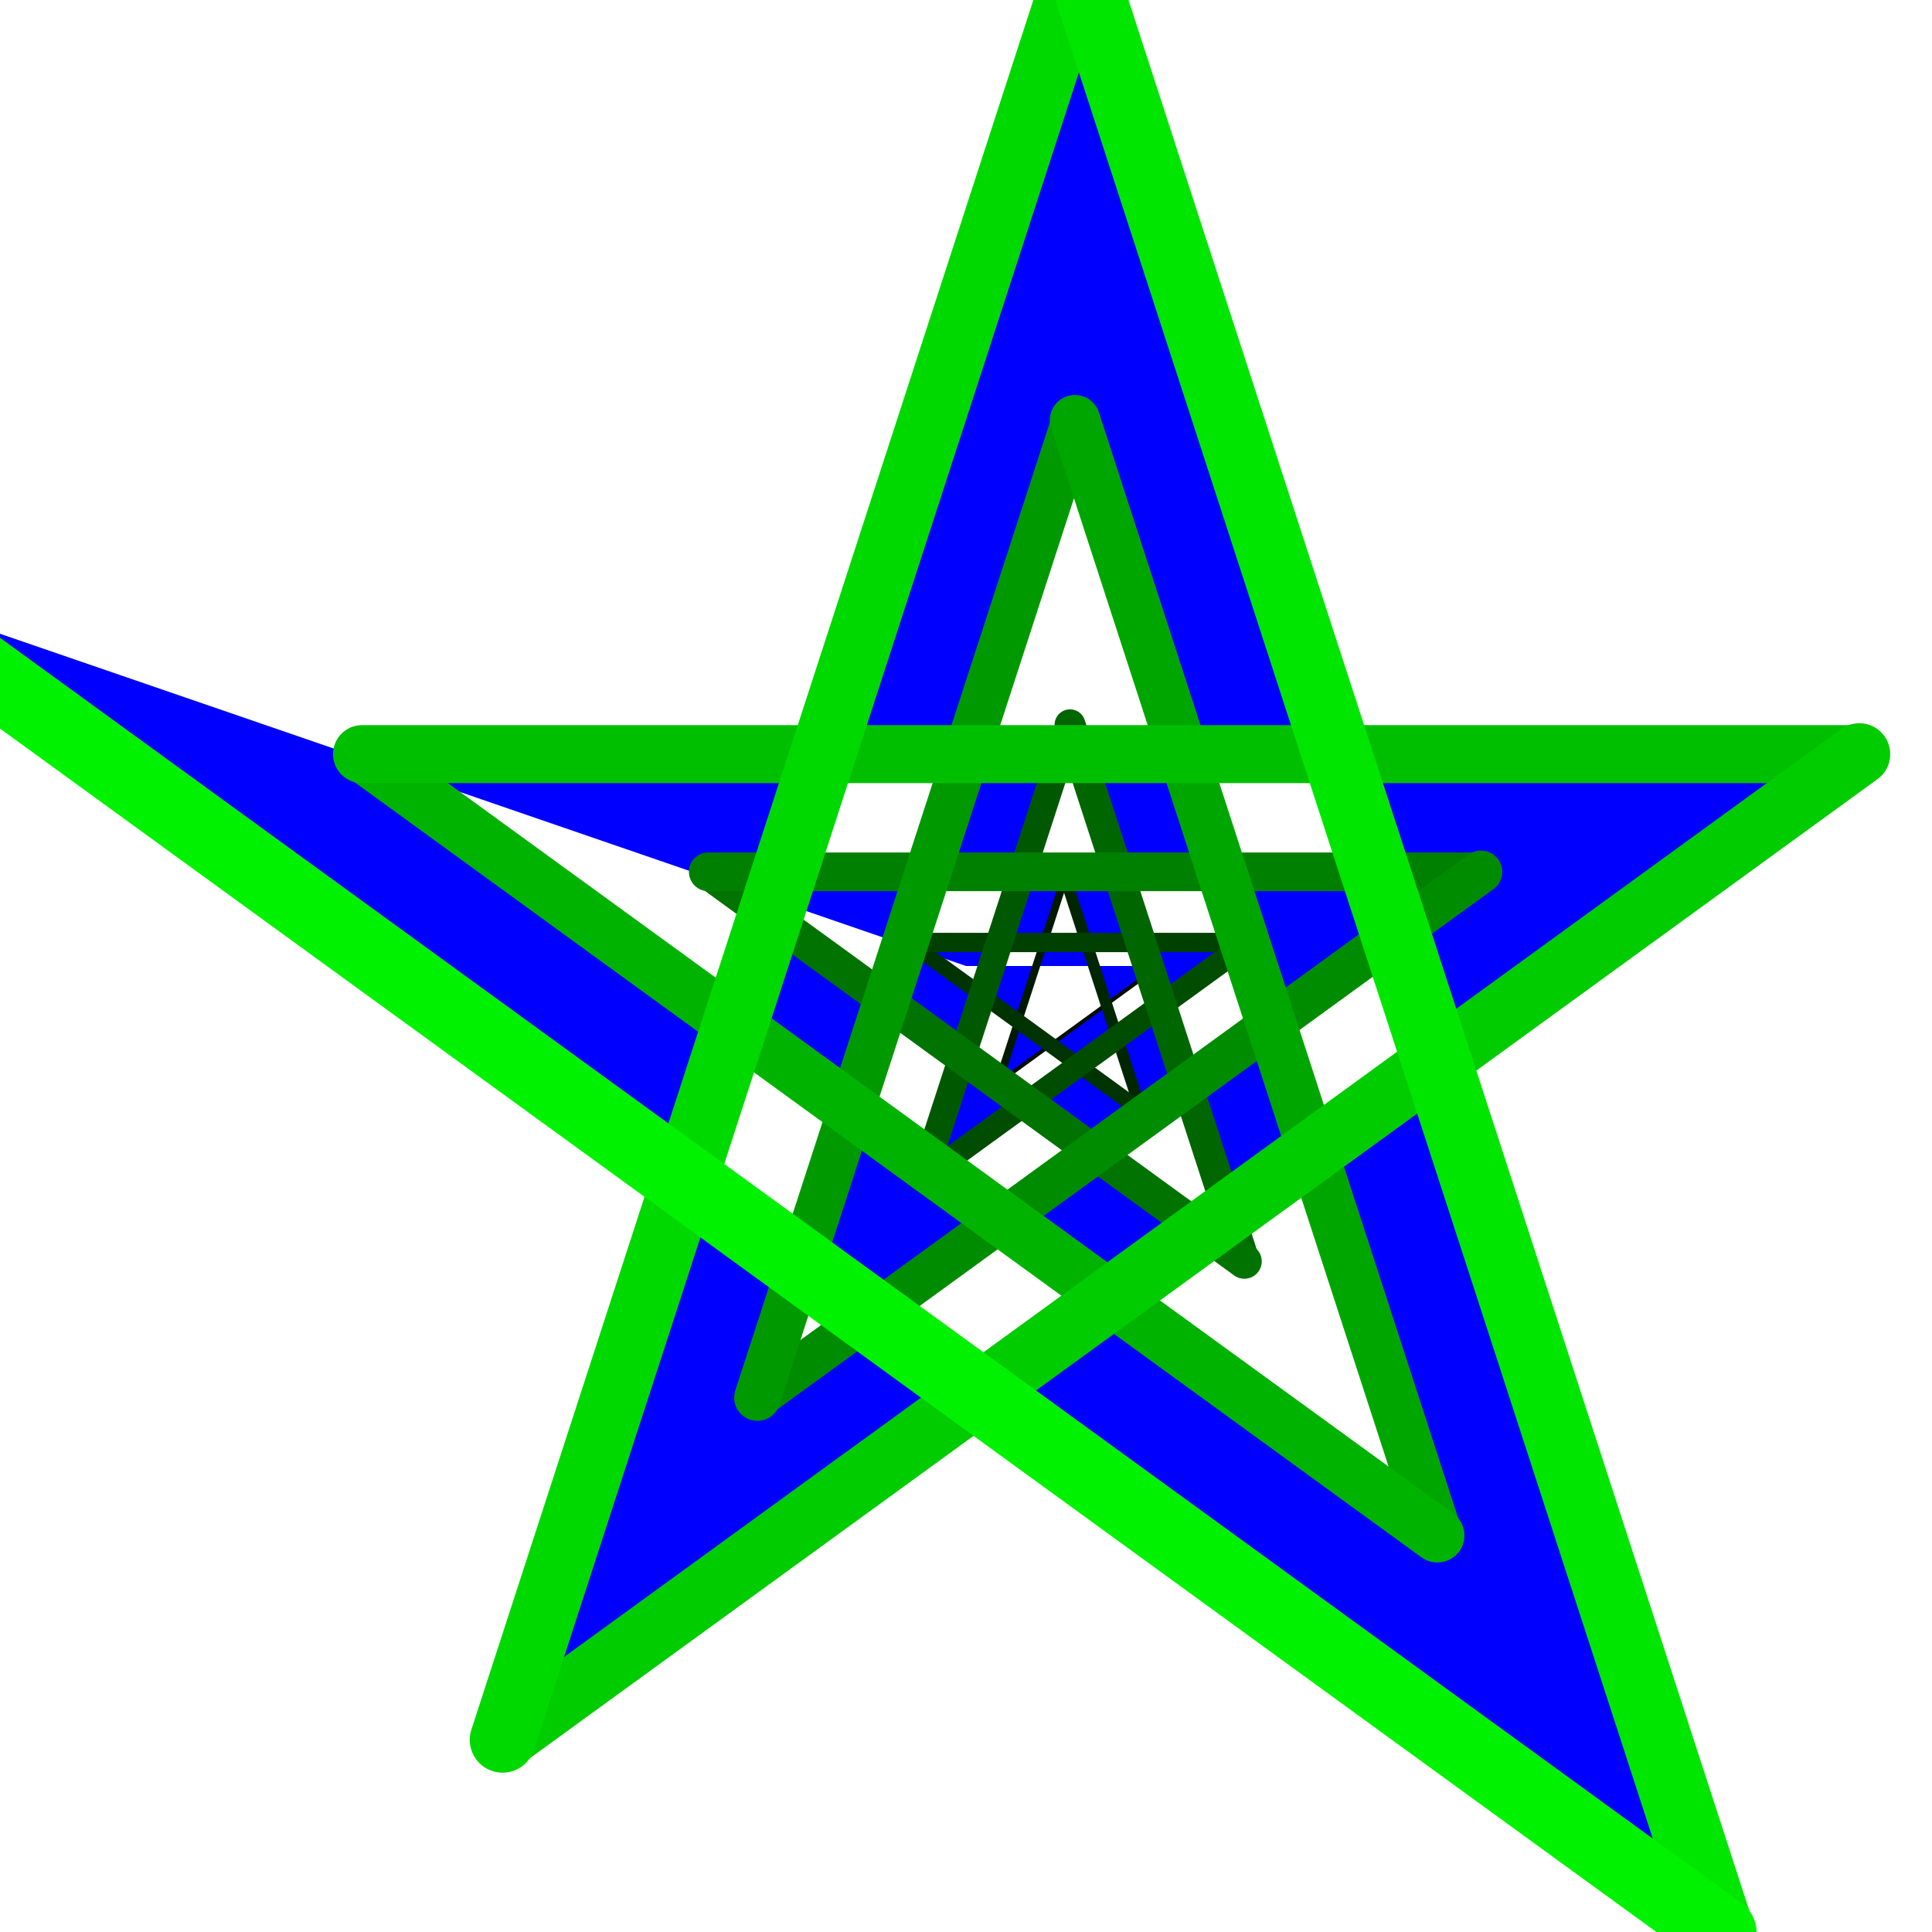
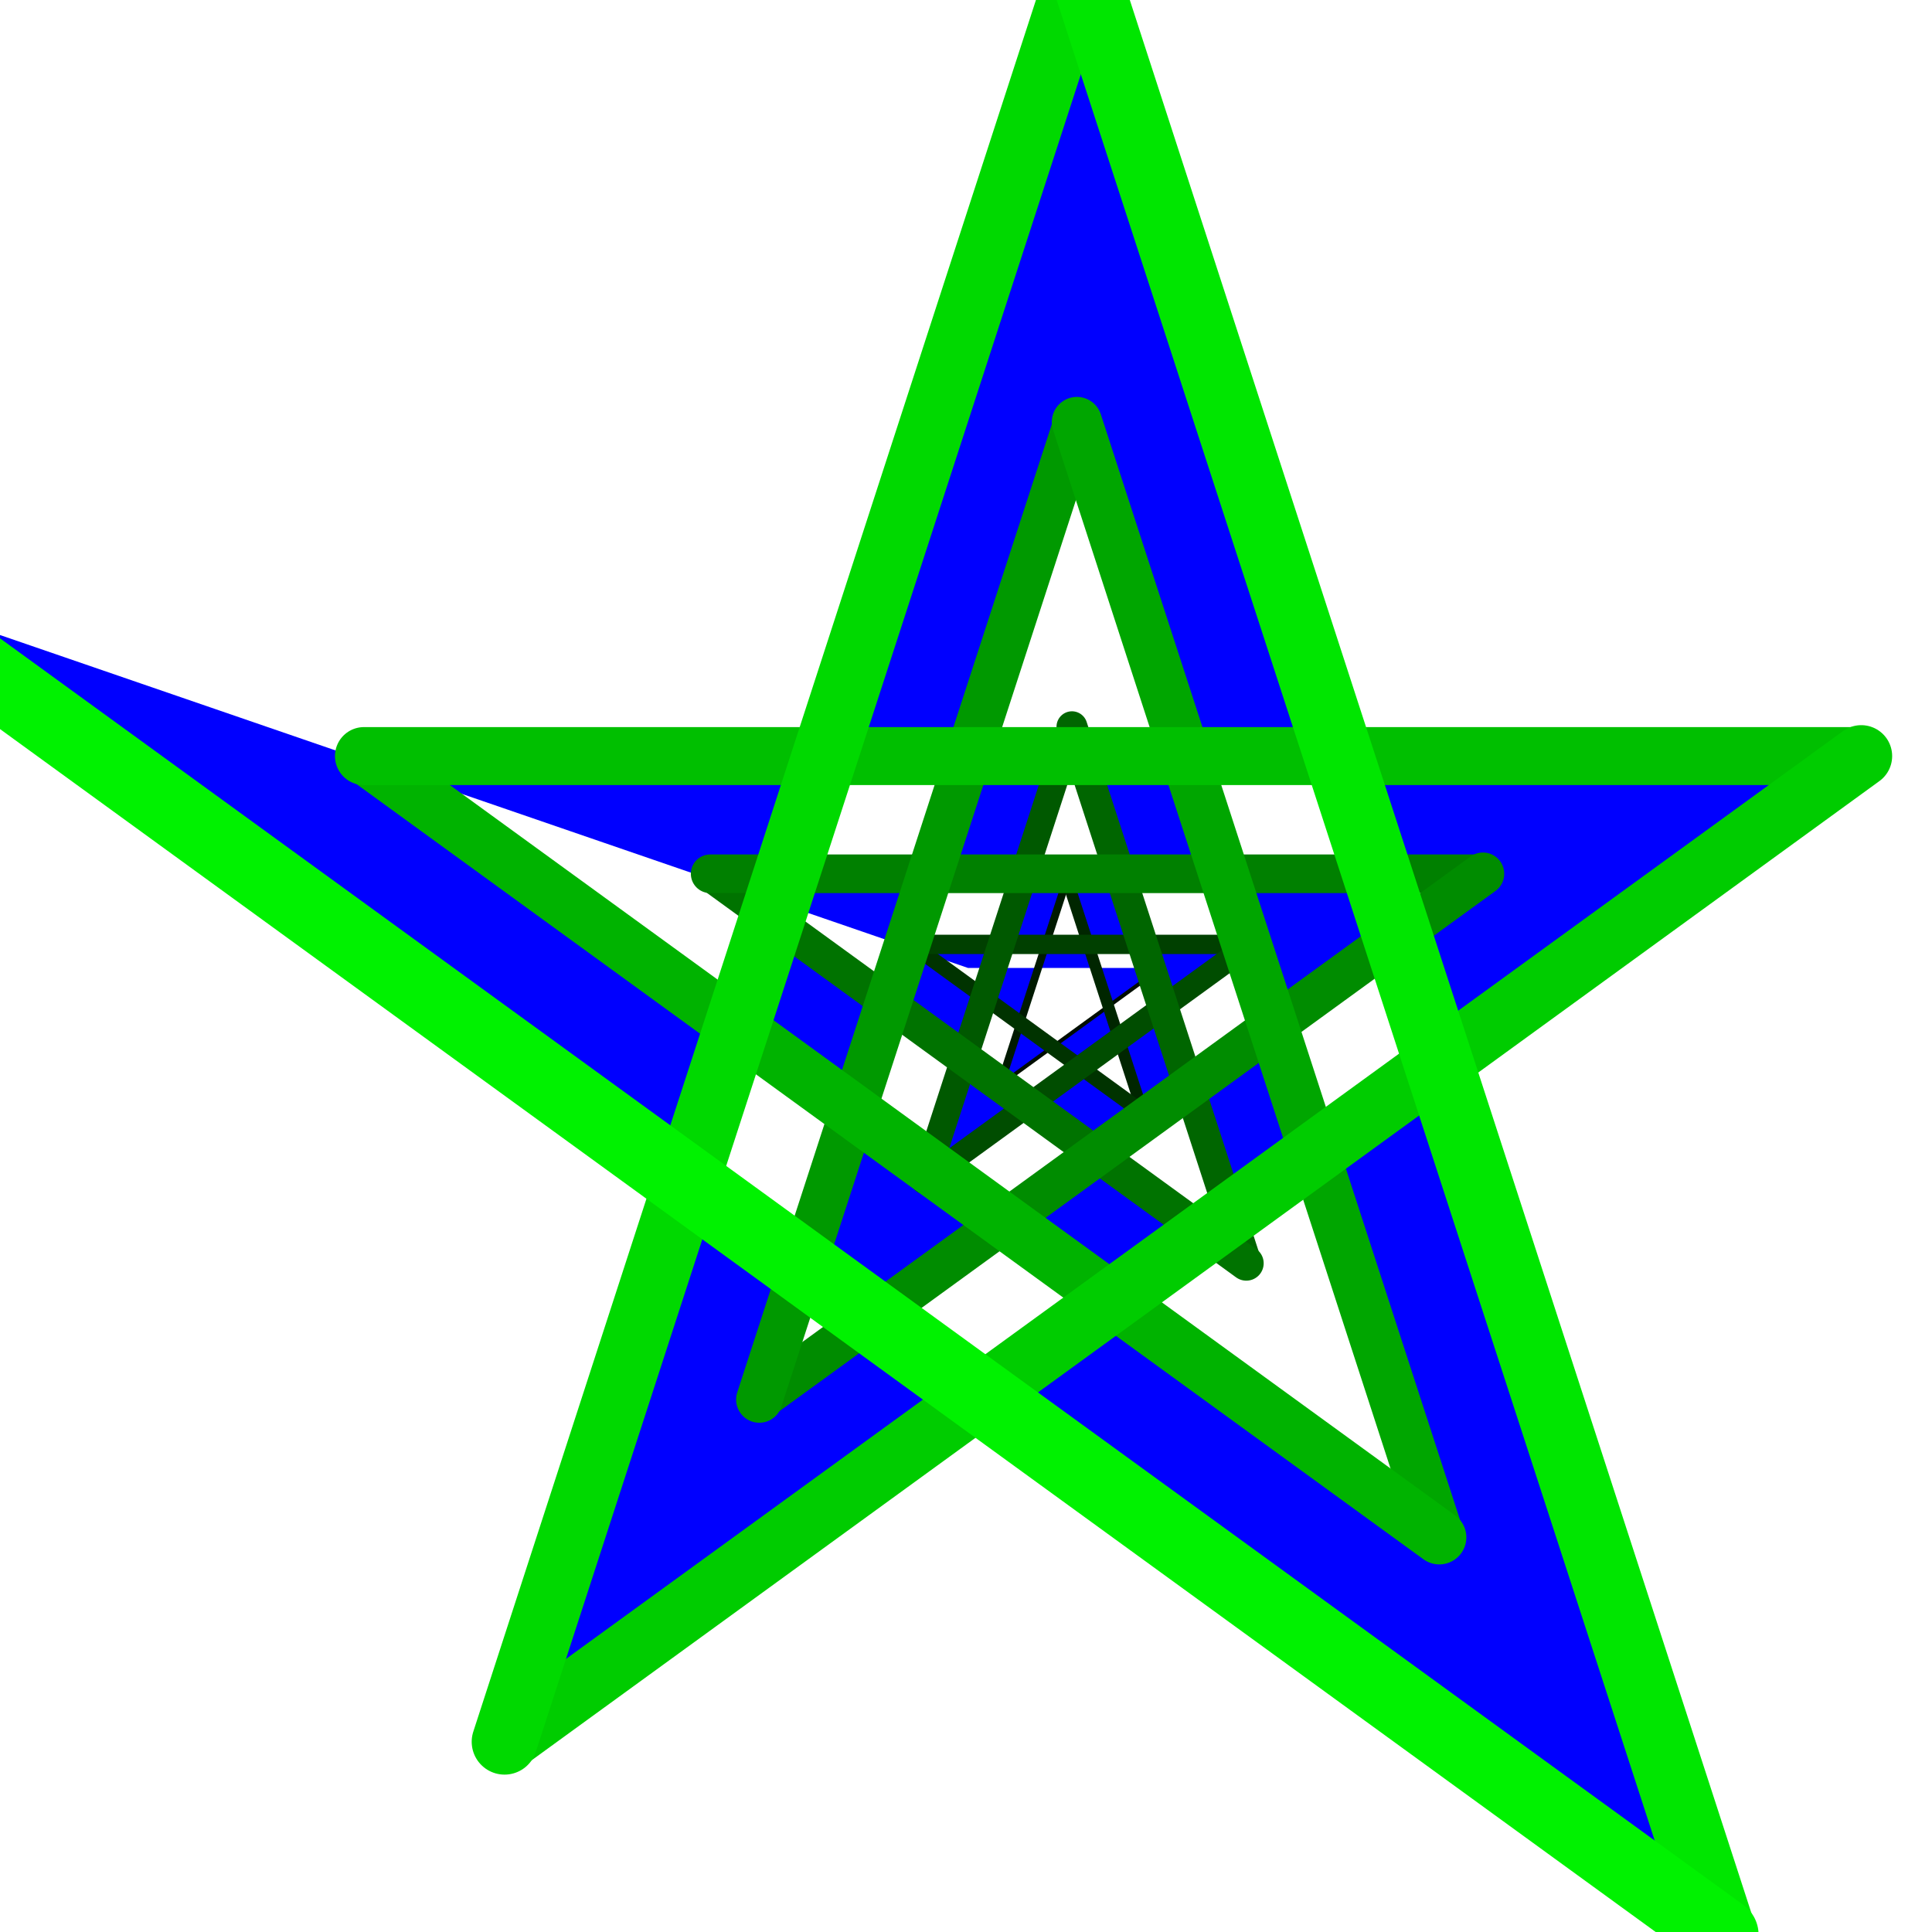
<svg xmlns="http://www.w3.org/2000/svg" baseProfile="full" height="500px" version="1.1" width="500px">
  <defs>
    <clipPath id="border_clip">
      <rect height="500" width="500" x="0" y="0" />
    </clipPath>
  </defs>
-   <polygon clip-path="url(#border_clip)" fill="#0000ff" fill-rule="evenodd" points="250.0,250.0 300.0,250.0 258.336,280.271 275.641,227.012 295.263,287.404 235.396,243.908 322.896,243.908 238.758,305.037 276.922,187.582 322.038,326.436 183.292,225.631 383.292,225.631 196.004,361.703 278.203,108.722 371.99,397.368 93.688,195.17 481.188,195.17 130.074,450.269 279.484,-9.567 445.117,500.199 -33.416,152.524" />
-   <line clip-path="url(#border_clip)" stroke="#000000" stroke-linecap="round" stroke-width="0" x1="250.0" x2="300.0" y1="250.0" y2="250.0" />
-   <line clip-path="url(#border_clip)" stroke="#000d00" stroke-linecap="round" stroke-width="1" x1="300.0" x2="258.336" y1="250.0" y2="280.271" />
-   <line clip-path="url(#border_clip)" stroke="#001a00" stroke-linecap="round" stroke-width="2" x1="258.336" x2="275.641" y1="280.271" y2="227.012" />
-   <line clip-path="url(#border_clip)" stroke="#002600" stroke-linecap="round" stroke-width="3" x1="275.641" x2="295.263" y1="227.012" y2="287.404" />
-   <line clip-path="url(#border_clip)" stroke="#003300" stroke-linecap="round" stroke-width="4" x1="295.263" x2="235.396" y1="287.404" y2="243.908" />
-   <line clip-path="url(#border_clip)" stroke="#004000" stroke-linecap="round" stroke-width="5" x1="235.396" x2="322.896" y1="243.908" y2="243.908" />
-   <line clip-path="url(#border_clip)" stroke="#004d00" stroke-linecap="round" stroke-width="6" x1="322.896" x2="238.758" y1="243.908" y2="305.037" />
-   <line clip-path="url(#border_clip)" stroke="#005900" stroke-linecap="round" stroke-width="7" x1="238.758" x2="276.922" y1="305.037" y2="187.582" />
-   <line clip-path="url(#border_clip)" stroke="#006600" stroke-linecap="round" stroke-width="8" x1="276.922" x2="322.038" y1="187.582" y2="326.436" />
-   <line clip-path="url(#border_clip)" stroke="#007300" stroke-linecap="round" stroke-width="9" x1="322.038" x2="183.292" y1="326.436" y2="225.631" />
-   <line clip-path="url(#border_clip)" stroke="#008000" stroke-linecap="round" stroke-width="10" x1="183.292" x2="383.292" y1="225.631" y2="225.631" />
-   <line clip-path="url(#border_clip)" stroke="#008c00" stroke-linecap="round" stroke-width="11" x1="383.292" x2="196.004" y1="225.631" y2="361.703" />
-   <line clip-path="url(#border_clip)" stroke="#009900" stroke-linecap="round" stroke-width="12" x1="196.004" x2="278.203" y1="361.703" y2="108.722" />
-   <line clip-path="url(#border_clip)" stroke="#00a600" stroke-linecap="round" stroke-width="13" x1="278.203" x2="371.99" y1="108.722" y2="397.368" />
-   <line clip-path="url(#border_clip)" stroke="#00b300" stroke-linecap="round" stroke-width="14" x1="371.99" x2="93.688" y1="397.368" y2="195.17" />
-   <line clip-path="url(#border_clip)" stroke="#00bf00" stroke-linecap="round" stroke-width="15" x1="93.688" x2="481.188" y1="195.17" y2="195.17" />
-   <line clip-path="url(#border_clip)" stroke="#00cc00" stroke-linecap="round" stroke-width="16" x1="481.188" x2="130.074" y1="195.17" y2="450.269" />
-   <line clip-path="url(#border_clip)" stroke="#00d900" stroke-linecap="round" stroke-width="17" x1="130.074" x2="279.484" y1="450.269" y2="-9.567" />
-   <line clip-path="url(#border_clip)" stroke="#00e600" stroke-linecap="round" stroke-width="18" x1="279.484" x2="445.117" y1="-9.567" y2="500.199" />
-   <line clip-path="url(#border_clip)" stroke="#00f200" stroke-linecap="round" stroke-width="19" x1="445.117" x2="-33.416" y1="500.199" y2="152.524" />
+   <polygon clip-path="url(#border_clip)" fill="#0000ff" fill-rule="evenodd" points="250.5,250.5 300.5,250.5 258.836,280.771 276.141,227.512 295.763,287.904 235.896,244.408 323.396,244.408 239.258,305.537 277.422,188.082 322.538,326.936 183.792,226.131 383.792,226.131 196.504,362.203 278.703,109.222 372.49,397.868 94.188,195.67 481.688,195.67 130.574,450.769 279.984,-9.067 445.617,500.699 -32.916,153.024" stroke-width="0" />
+   <polyline clip-path="url(#border_clip)" fill="none" points="250.5,250.5 300.5,250.5" stroke="#000000" stroke-linecap="round" stroke-width="0" />
+   <polyline clip-path="url(#border_clip)" fill="none" points="300.5,250.5 258.836,280.771" stroke="#000d00" stroke-linecap="round" stroke-width="1" />
+   <polyline clip-path="url(#border_clip)" fill="none" points="258.836,280.771 276.141,227.512" stroke="#001a00" stroke-linecap="round" stroke-width="2" />
+   <polyline clip-path="url(#border_clip)" fill="none" points="276.141,227.512 295.763,287.904" stroke="#002600" stroke-linecap="round" stroke-width="3" />
+   <polyline clip-path="url(#border_clip)" fill="none" points="295.763,287.904 235.896,244.408" stroke="#003300" stroke-linecap="round" stroke-width="4" />
+   <polyline clip-path="url(#border_clip)" fill="none" points="235.896,244.408 323.396,244.408" stroke="#004000" stroke-linecap="round" stroke-width="5" />
+   <polyline clip-path="url(#border_clip)" fill="none" points="323.396,244.408 239.258,305.537" stroke="#004d00" stroke-linecap="round" stroke-width="6" />
+   <polyline clip-path="url(#border_clip)" fill="none" points="239.258,305.537 277.422,188.082" stroke="#005900" stroke-linecap="round" stroke-width="7" />
+   <polyline clip-path="url(#border_clip)" fill="none" points="277.422,188.082 322.538,326.936" stroke="#006600" stroke-linecap="round" stroke-width="8" />
+   <polyline clip-path="url(#border_clip)" fill="none" points="322.538,326.936 183.792,226.131" stroke="#007300" stroke-linecap="round" stroke-width="9" />
+   <polyline clip-path="url(#border_clip)" fill="none" points="183.792,226.131 383.792,226.131" stroke="#008000" stroke-linecap="round" stroke-width="10" />
+   <polyline clip-path="url(#border_clip)" fill="none" points="383.792,226.131 196.504,362.203" stroke="#008c00" stroke-linecap="round" stroke-width="11" />
+   <polyline clip-path="url(#border_clip)" fill="none" points="196.504,362.203 278.703,109.222" stroke="#009900" stroke-linecap="round" stroke-width="12" />
+   <polyline clip-path="url(#border_clip)" fill="none" points="278.703,109.222 372.49,397.868" stroke="#00a600" stroke-linecap="round" stroke-width="13" />
+   <polyline clip-path="url(#border_clip)" fill="none" points="372.49,397.868 94.188,195.67" stroke="#00b300" stroke-linecap="round" stroke-width="14" />
+   <polyline clip-path="url(#border_clip)" fill="none" points="94.188,195.67 481.688,195.67" stroke="#00bf00" stroke-linecap="round" stroke-width="15" />
+   <polyline clip-path="url(#border_clip)" fill="none" points="481.688,195.67 130.574,450.769" stroke="#00cc00" stroke-linecap="round" stroke-width="16" />
+   <polyline clip-path="url(#border_clip)" fill="none" points="130.574,450.769 279.984,-9.067" stroke="#00d900" stroke-linecap="round" stroke-width="17" />
+   <polyline clip-path="url(#border_clip)" fill="none" points="279.984,-9.067 445.617,500.699" stroke="#00e600" stroke-linecap="round" stroke-width="18" />
+   <polyline clip-path="url(#border_clip)" fill="none" points="445.617,500.699 -32.916,153.024" stroke="#00f200" stroke-linecap="round" stroke-width="19" />
</svg>
